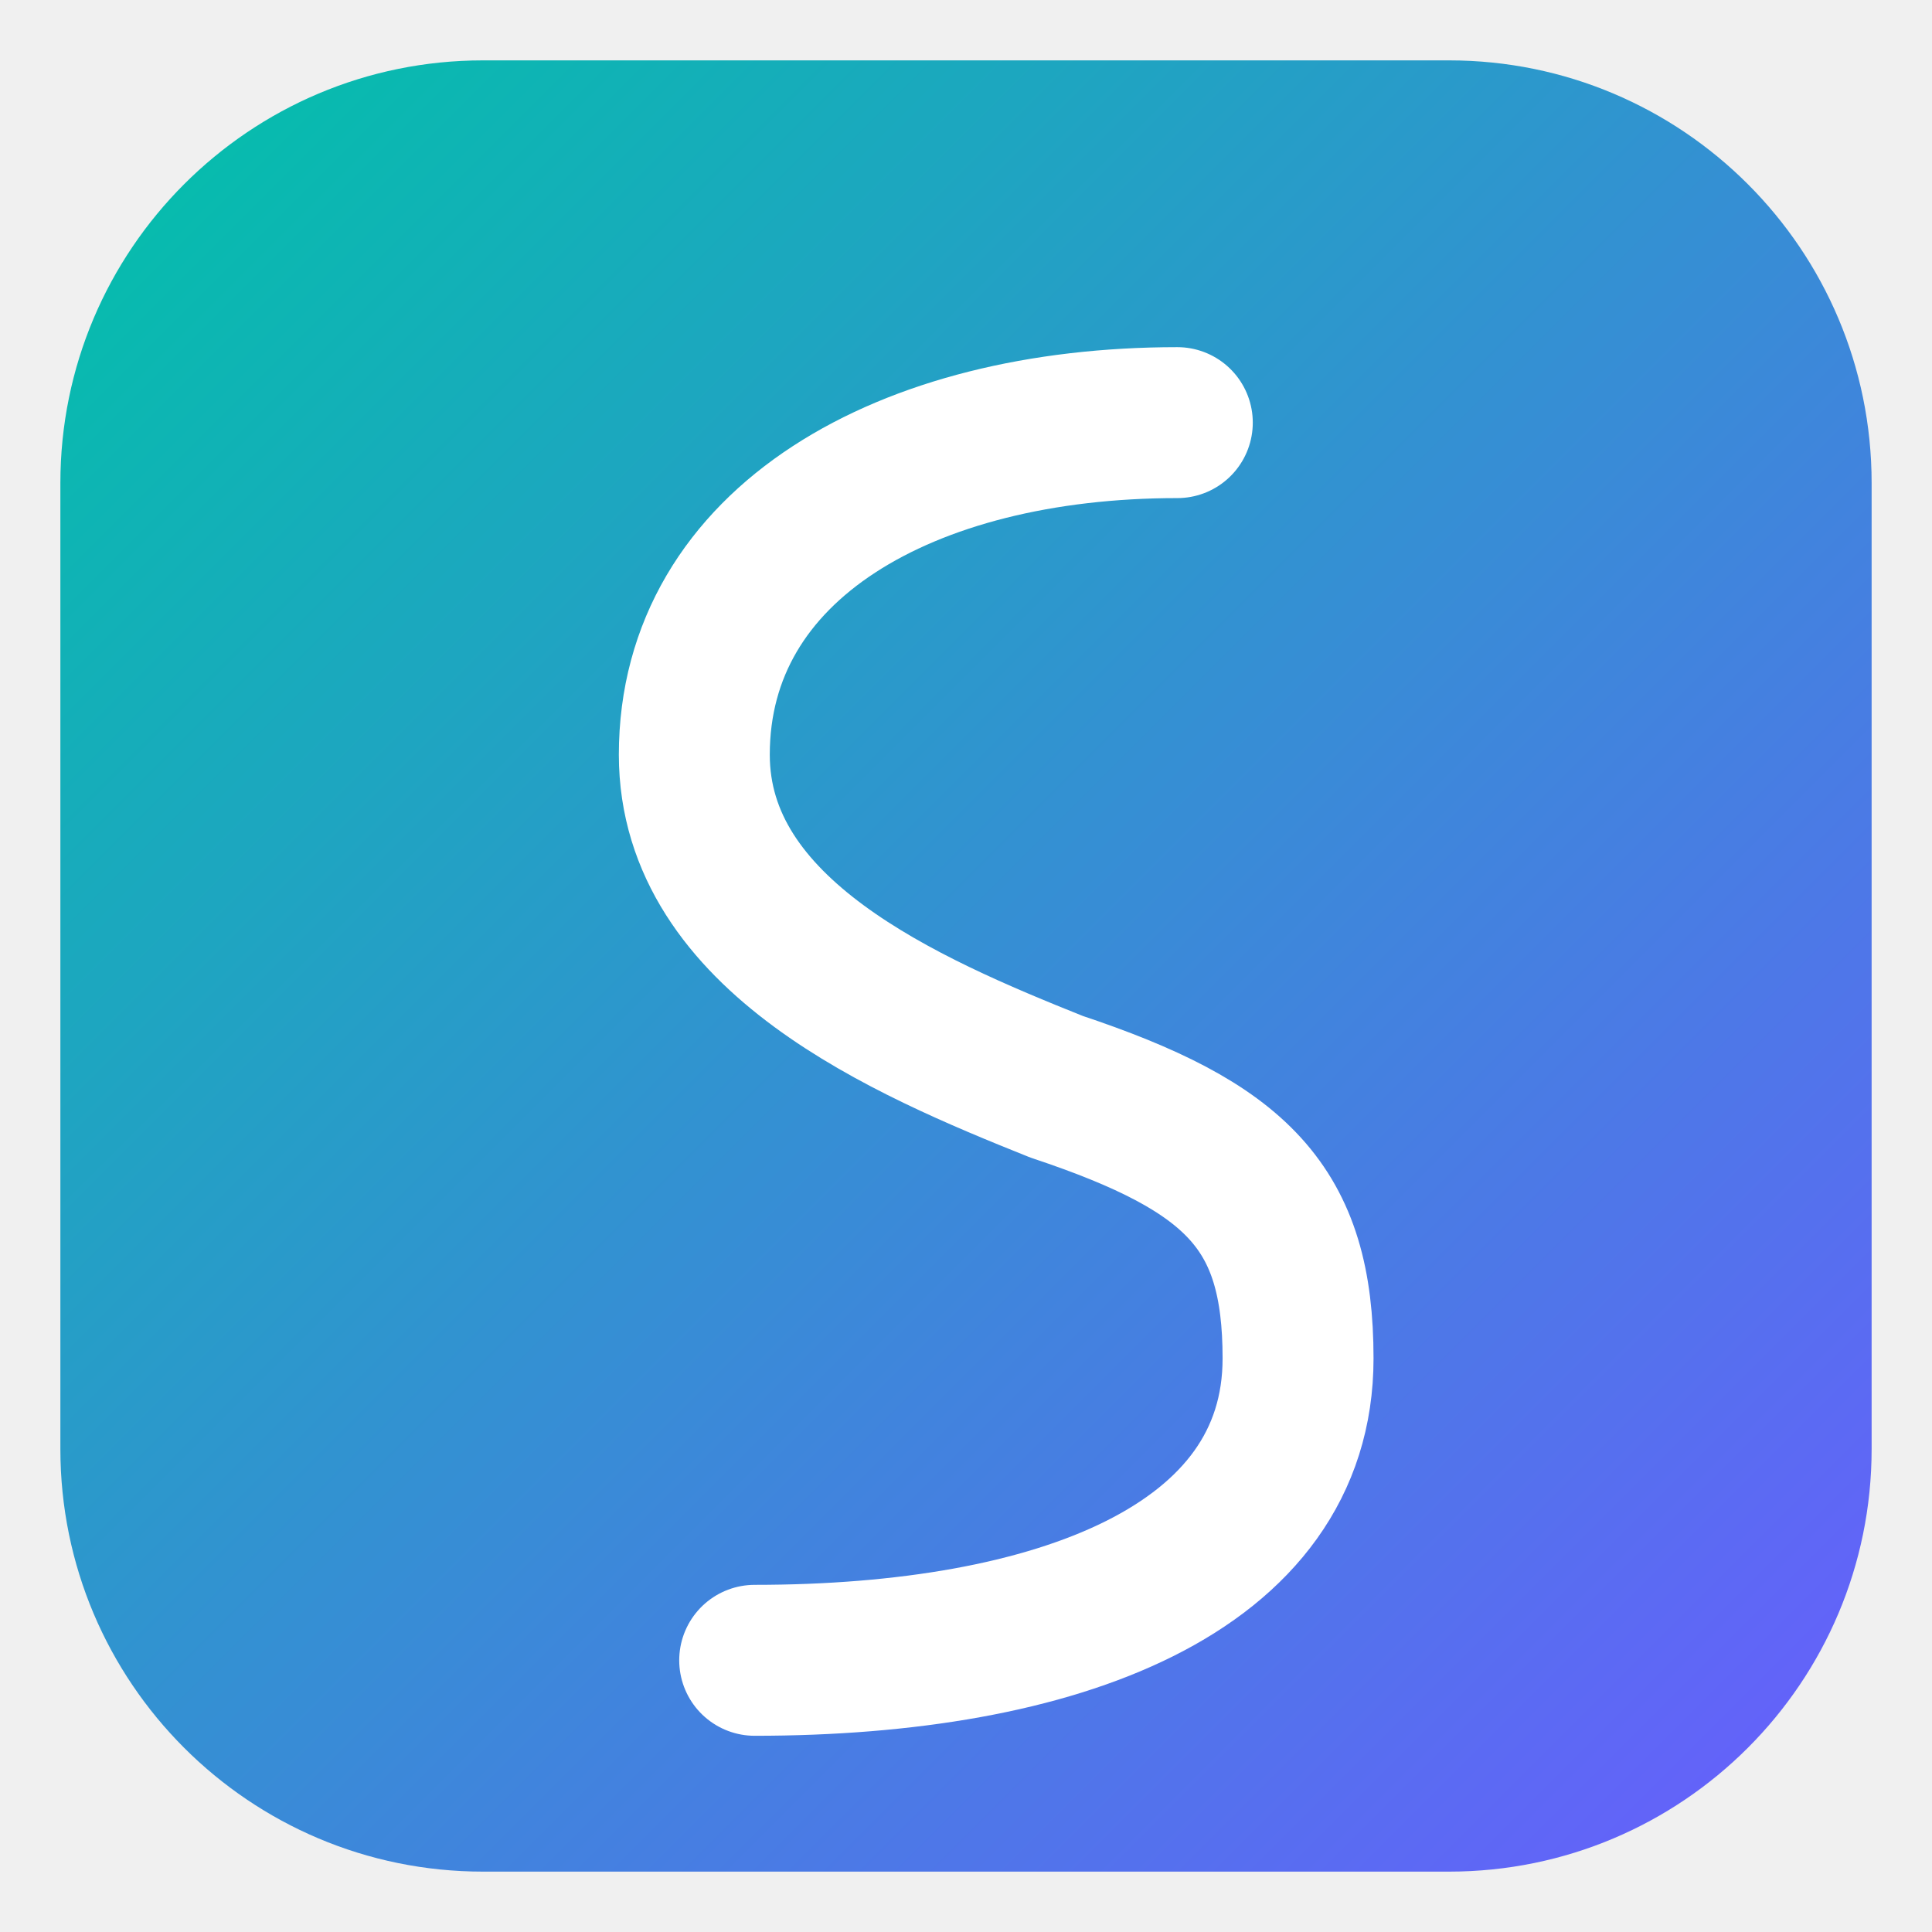
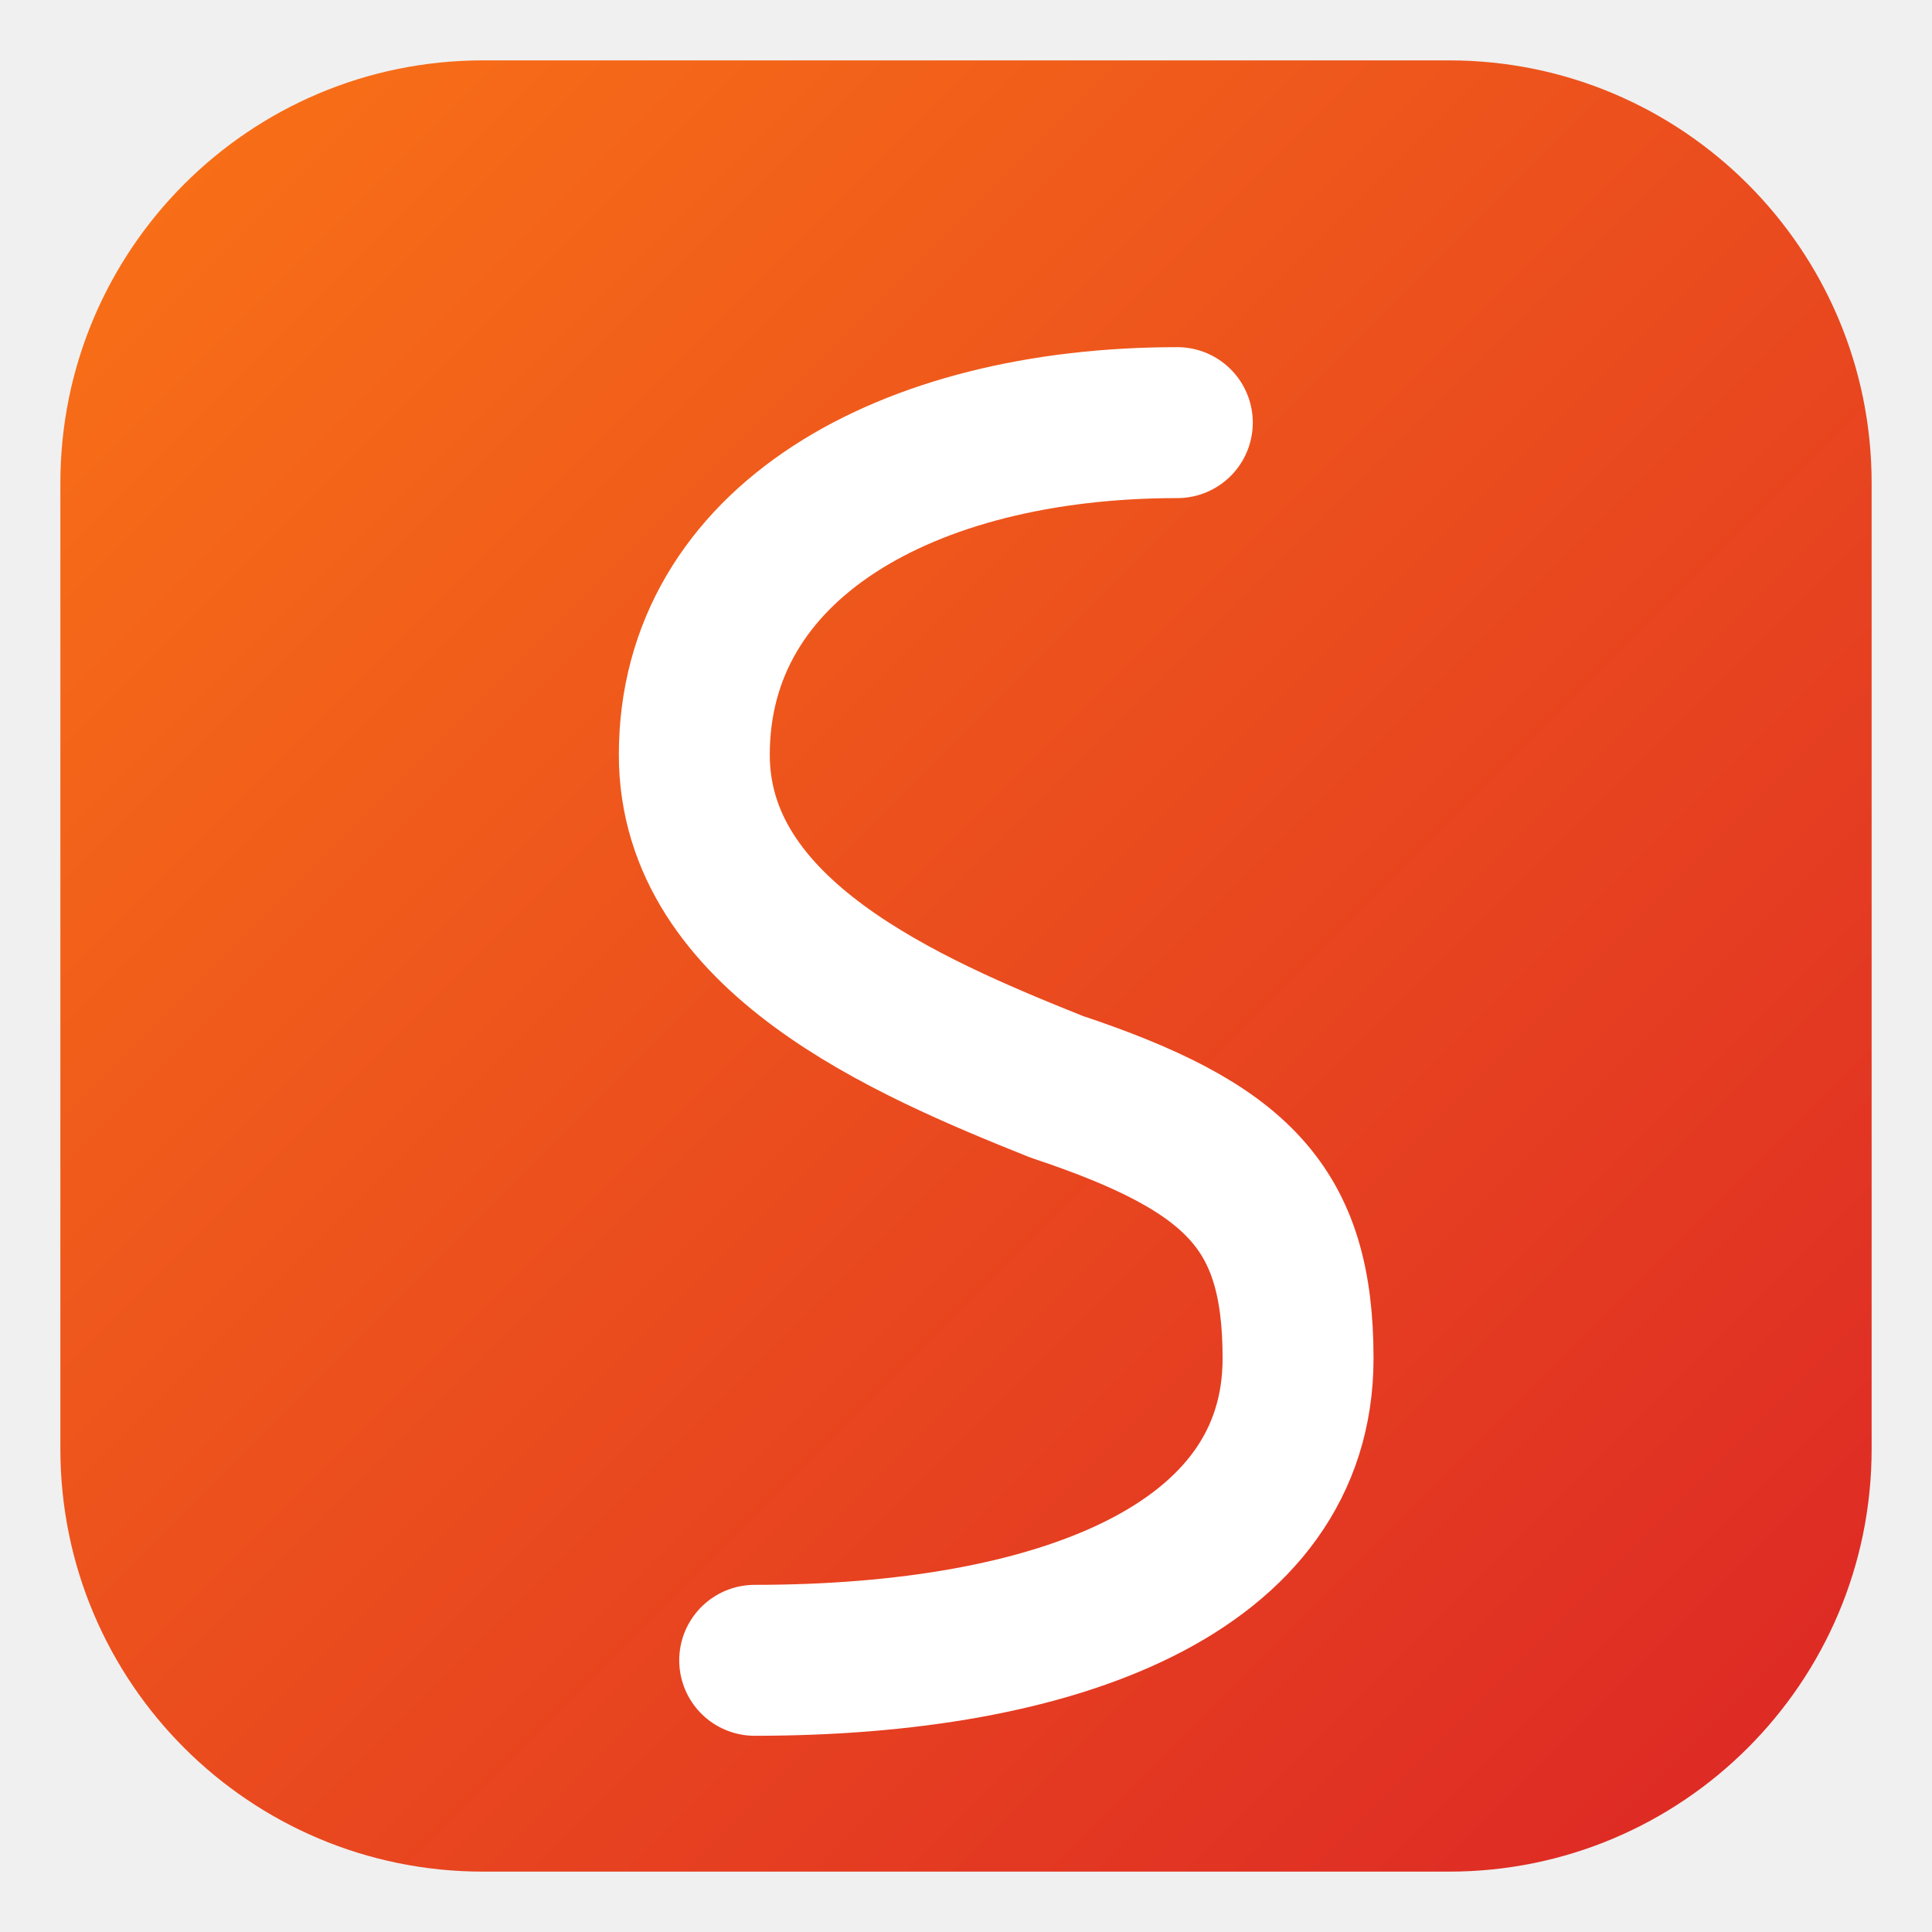
<svg xmlns="http://www.w3.org/2000/svg" width="128" height="128" viewBox="0 0 128 128">
  <defs>
    <linearGradient id="spyrraIconGradient" x1="0%" y1="0%" x2="100%" y2="100%">
-       <stop offset="0%" stop-color="#00C2A8" />
-       <stop offset="100%" stop-color="#6A5CFF" />
+       <stop offset="0%" stop-color="#F97316" />
+       <stop offset="100%" stop-color="#DC2626" />
    </linearGradient>
  </defs>
  <rect x="4" y="4" width="120" height="120" rx="28" fill="url(#spyrraIconGradient)" />
  <path d="       M78 28       C60 28, 46 36, 46 50       C46 62, 60 68, 70 72       C82 76, 86 80, 86 90       C86 104, 70 110, 50 110     " fill="none" stroke="#FFFFFF" stroke-width="10" stroke-linecap="round" stroke-linejoin="round" />
</svg>
